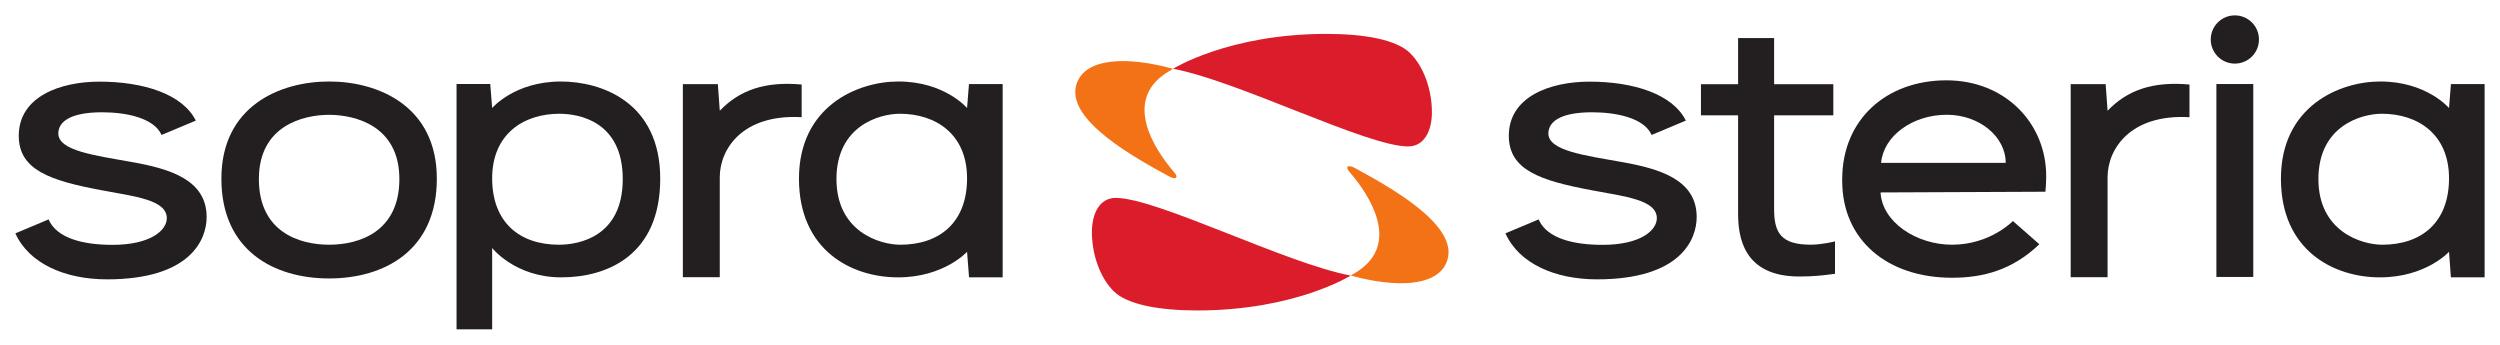
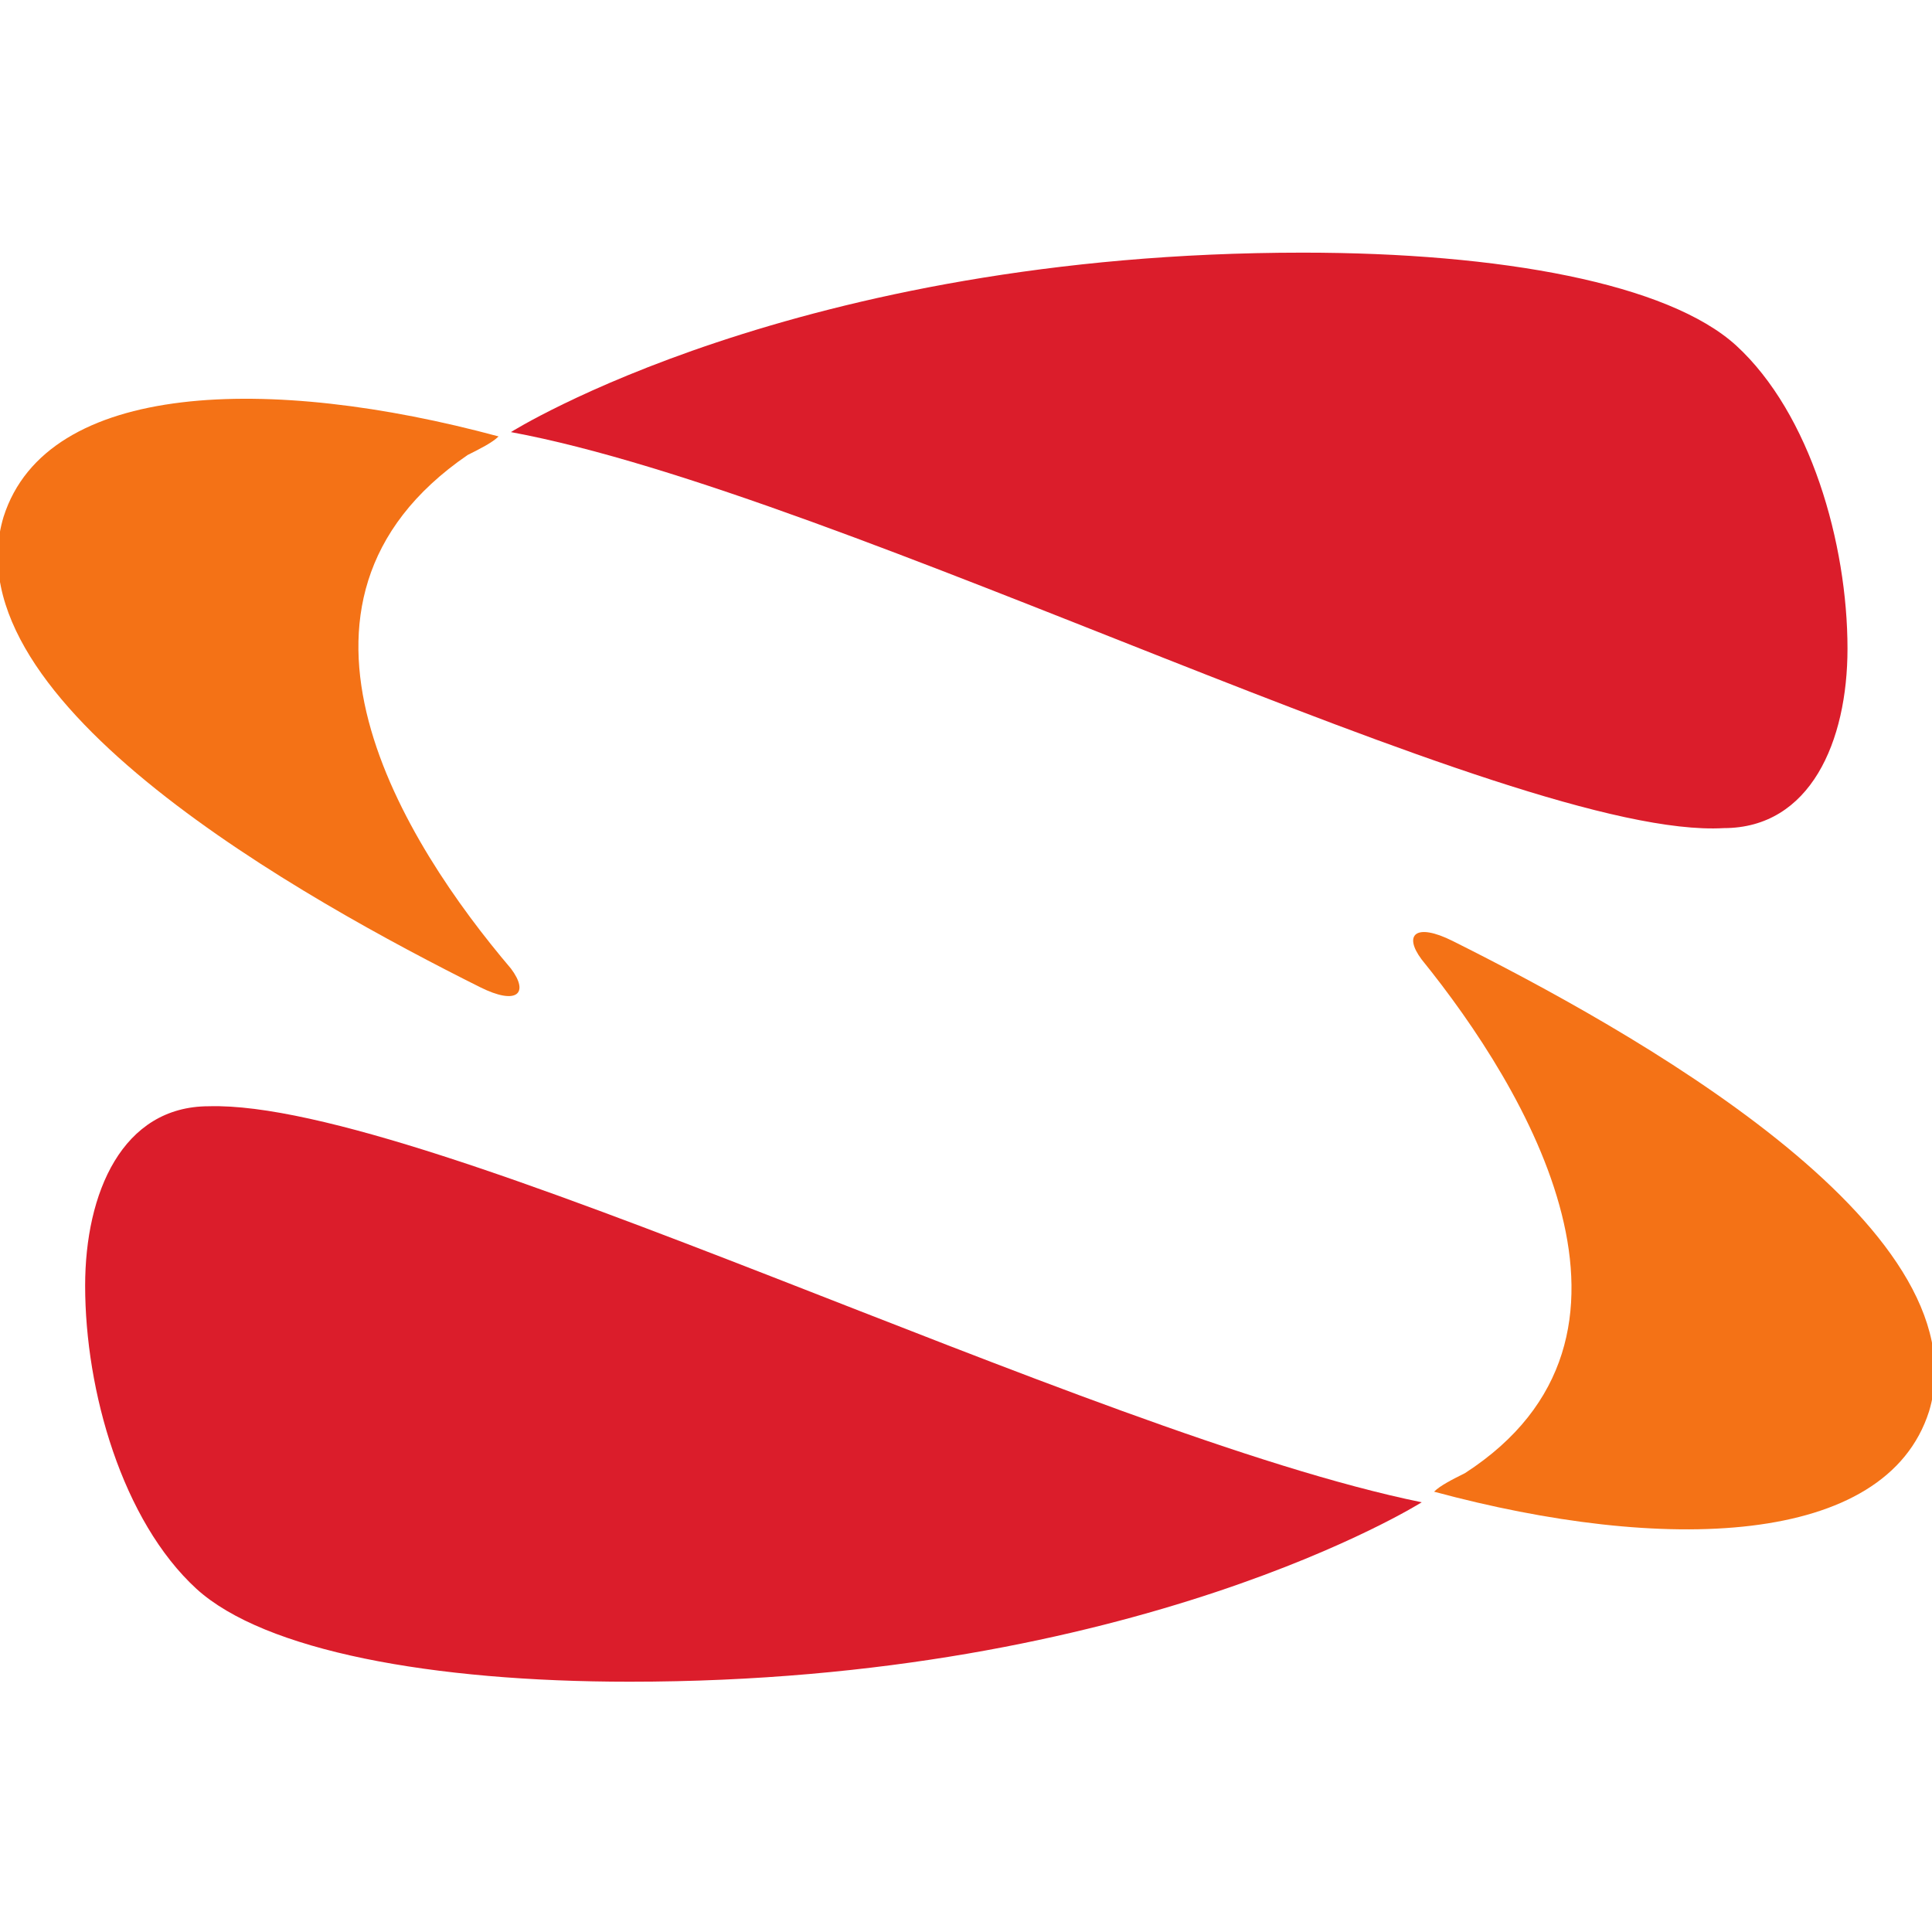
- <svg xmlns="http://www.w3.org/2000/svg" id="svg4136" version="1.1" xml:space="preserve" width="487.626" height="67.231" viewBox="0 0 487.626 67.231">
-   <defs id="defs4140">
-     <clipPath clipPathUnits="userSpaceOnUse" id="clipPath9064">
-       <path d="m 0,858.898 612.283,0 L 612.283,0 0,0 0,858.898 Z" id="path9066" />
-     </clipPath>
-   </defs>
+ <svg xmlns="http://www.w3.org/2000/svg" xmlns:xlink="http://www.w3.org/1999/xlink" version="1.1" id="svg4136" x="0px" y="0px" viewBox="0 0 75 75" style="enable-background:new 0 0 75 75;" xml:space="preserve" width="50px" height="50px">
+   <style type="text/css">
+ 	.ss-st0{clip-path:url(#SVGID_2_);}
+ 	.ss-st1{fill:#F47216;}
+ 	.ss-st2{fill:#DB1D2B;}
+ </style>
  <g id="g4144" transform="matrix(1.25,0,0,-1.25,-175.3384,418.5115)">
    <g id="g9060" transform="matrix(1.921691,0,0,1.921691,-538.8967,216.3214)">
-       <g id="g9062" clip-path="url(#clipPath9064)">
-         <g id="g9298">
-           <g transform="translate(463.6973,39.6514)" id="g9068">
-             <path id="path9070" style="fill:#f47216;fill-opacity:1;fill-rule:nonzero;stroke:none" d="m 0,0 c -0.165,-0.109 -0.365,-0.234 -0.547,-0.341 l -0.057,-0.031 0.057,-0.007 C 3.03,-1.36 6.574,-1.324 7.255,0.909 8.136,3.791 2.441,6.884 -0.246,8.358 -0.821,8.674 -1.072,8.477 -0.704,8.056 0.992,6.101 3.409,2.258 0,0" />
-           </g>
-           <g transform="translate(494.5537,52.2939)" id="g9072">
-             <path id="path9074" style="fill:#231f20;fill-opacity:1;fill-rule:nonzero;stroke:none" d="m 0,0 -3.016,0 0,2.527 3.016,0 0,3.744 2.925,0 0,-3.744 4.808,0 0,-2.527 -4.808,0 0,-7.604 c 0,-1.902 0.53,-2.9 2.967,-2.9 0.93,0 1.977,0.268 1.977,0.268 l 0,-2.632 C 6.854,-13.006 6.115,-13.087 4.964,-13.087 0.357,-13.087 0,-9.769 0,-7.947 L 0,0 Z" />
-           </g>
-           <path id="path9076" style="fill:#231f20;fill-opacity:1;fill-rule:nonzero;stroke:none" d="m 536.387,39.17 -2.995,0 0,15.665 2.995,0 0,-15.665 z" />
-           <g transform="translate(541.6758,47.1182)" id="g9078">
-             <path id="path9080" style="fill:#231f20;fill-opacity:1;fill-rule:nonzero;stroke:none" d="m 0,0 c 0,-4.267 3.516,-5.331 5.183,-5.331 3.179,0 5.422,1.797 5.422,5.393 0,3.594 -2.55,5.241 -5.453,5.241 C 3.506,5.303 0,4.335 0,0 m -3.044,0.031 c 0,5.89 4.763,7.892 8.069,7.892 3.758,0 5.58,-2.155 5.58,-2.155 l 0.155,1.948 2.736,0 0,-15.695 -2.739,0 -0.152,2.074 c 0,0 -1.874,-2.077 -5.611,-2.077 -3.752,0 -8.038,2.178 -8.038,8.013" />
-           </g>
-           <g transform="translate(536.8486,58.4512)" id="g9082">
-             <path id="path9084" style="fill:#231f20;fill-opacity:1;fill-rule:nonzero;stroke:none" d="m 0,0 c 0,1.081 -0.876,1.958 -1.958,1.958 -1.081,0 -1.958,-0.877 -1.958,-1.958 0,-1.082 0.877,-1.958 1.958,-1.958 C -0.876,-1.958 0,-1.082 0,0" />
-           </g>
-           <g transform="translate(531.2061,52.1416)" id="g9086">
-             <path id="path9088" style="fill:#231f20;fill-opacity:1;fill-rule:nonzero;stroke:none" d="M 0,0 0,2.653 C -2.957,2.923 -5.033,2.214 -6.65,0.525 l -0.156,2.161 -2.84,0 0,-15.678 2.996,0 0,8.123 c 0,2.266 1.826,5.14 6.65,4.869" />
-           </g>
-           <g transform="translate(503.0068,47.0898)" id="g9090">
-             <path id="path9092" style="fill:#231f20;fill-opacity:1;fill-rule:nonzero;stroke:none" d="m 0,0 c 0,4.9 3.62,8.046 8.459,8.046 4.805,0 8.106,-3.511 8.106,-7.775 0,0 0,-0.667 -0.063,-1.271 L 3.115,-1.058 c 0.128,-2.419 2.921,-4.244 5.805,-4.244 3.103,0 4.943,1.923 4.943,1.923 l 2.144,-1.885 C 13.831,-7.351 11.461,-7.985 8.92,-7.985 3.641,-7.985 0,-4.901 0,-0.121 L 0,0 Z m 13.277,1.344 c 0,2.131 -2.144,3.905 -4.778,3.905 C 5.681,5.249 3.35,3.51 3.16,1.344 l 10.117,0 z" />
-           </g>
-           <g transform="translate(485.127,48.5)" id="g9094">
-             <path id="path9096" style="fill:#231f20;fill-opacity:1;fill-rule:nonzero;stroke:none" d="m 0,0 c -3.014,0.539 -5.979,0.915 -5.979,2.32 0,0.916 0.91,1.721 3.548,1.721 1.962,0 4.225,-0.453 4.837,-1.842 l 2.779,1.167 c -1.063,2.135 -4.208,3.163 -7.823,3.163 -3.16,0 -6.552,-1.196 -6.552,-4.395 0,-2.77 2.522,-3.632 6.68,-4.415 2.779,-0.522 5.339,-0.786 5.339,-2.284 0,-0.945 -1.26,-2.158 -4.409,-2.158 -2.241,0 -4.501,0.47 -5.191,2.065 l -2.694,-1.131 c 1.105,-2.462 4.037,-3.736 7.435,-3.736 6.783,0 8.094,3.227 8.094,5.059 C 6.064,-1.415 3.029,-0.54 0,0" />
-           </g>
-           <g transform="translate(398.8398,52.4209)" id="g9098">
-             <path id="path9100" style="fill:#231f20;fill-opacity:1;fill-rule:nonzero;stroke:none" d="m 0,0 c -2.904,0 -5.455,-1.647 -5.455,-5.241 0,-3.595 2.244,-5.393 5.423,-5.393 1.667,0 5.181,0.677 5.181,5.33 C 5.149,-0.648 1.645,0 0,0 m 0.156,-13.284 c -3.751,0 -5.611,2.384 -5.611,2.384 l 0,-6.602 -2.892,0 0,19.916 2.737,0 0.155,-1.948 c 0,0 1.819,2.153 5.579,2.153 3.307,0 8.068,-1.685 8.068,-7.89 0,-6.205 -4.283,-8.013 -8.036,-8.013" />
-           </g>
-           <g transform="translate(421.3418,47.1182)" id="g9102">
-             <path id="path9104" style="fill:#231f20;fill-opacity:1;fill-rule:nonzero;stroke:none" d="m 0,0 c 0,-4.267 3.514,-5.331 5.183,-5.331 3.179,0 5.422,1.797 5.422,5.393 0,3.594 -2.55,5.241 -5.453,5.241 C 3.505,5.303 0,4.335 0,0 m -3.044,0.031 c 0,5.89 4.761,7.892 8.071,7.892 3.756,0 5.578,-2.155 5.578,-2.155 l 0.155,1.948 2.736,0 0,-15.695 -2.729,0 -0.162,2.074 c 0,0 -1.874,-2.077 -5.611,-2.077 -3.753,0 -8.038,2.178 -8.038,8.013" />
-           </g>
-           <g transform="translate(418.5166,52.1416)" id="g9106">
-             <path id="path9108" style="fill:#231f20;fill-opacity:1;fill-rule:nonzero;stroke:none" d="M 0,0 0,2.653 C -2.956,2.923 -5.032,2.214 -6.65,0.525 l -0.155,2.161 -2.842,0 0,-15.678 2.997,0 0,8.123 c 0,2.266 1.827,5.14 6.65,4.869" />
-           </g>
-           <g transform="translate(364.1367,48.5)" id="g9110">
-             <path id="path9112" style="fill:#231f20;fill-opacity:1;fill-rule:nonzero;stroke:none" d="m 0,0 c -3.016,0.539 -5.979,0.915 -5.979,2.32 0,0.916 0.909,1.721 3.547,1.721 1.962,0 4.223,-0.453 4.835,-1.842 l 2.783,1.167 c -1.065,2.135 -4.211,3.163 -7.825,3.163 -3.16,0 -6.552,-1.196 -6.552,-4.395 0,-2.77 2.52,-3.632 6.68,-4.415 2.777,-0.522 5.341,-0.786 5.341,-2.284 0,-0.945 -1.262,-2.158 -4.411,-2.158 -2.239,0 -4.501,0.47 -5.191,2.065 l -2.694,-1.131 c 1.105,-2.462 4.037,-3.736 7.435,-3.736 6.783,0 8.095,3.227 8.095,5.059 C 6.064,-1.415 3.028,-0.54 0,0" />
-           </g>
-           <g transform="translate(380.1465,55.041)" id="g9114">
-             <path id="path9116" style="fill:#231f20;fill-opacity:1;fill-rule:nonzero;stroke:none" d="m 0,0 c -4.006,0 -8.748,-2.002 -8.748,-7.892 0,-5.835 4.266,-8.101 8.748,-8.101 4.481,0 8.746,2.266 8.746,8.101 C 8.746,-2.002 4.005,0 0,0 m 0,-13.254 c -2.462,0 -5.704,1.065 -5.704,5.331 0,4.335 3.596,5.216 5.704,5.216 2.107,0 5.704,-0.881 5.704,-5.216 0,-4.266 -3.243,-5.331 -5.704,-5.331" />
-           </g>
-           <g transform="translate(463.0977,39.2803)" id="g9118">
-             <path id="path9120" style="fill:#db1d2b;fill-opacity:1;fill-rule:nonzero;stroke:none" d="m 0,0 c 0,0 -4.508,-2.831 -12.459,-2.831 -3.081,0 -5.676,0.471 -6.773,1.55 -1.156,1.136 -1.782,3.051 -1.782,4.812 0,1.509 0.626,2.777 1.931,2.777 C -15.729,6.308 -5.283,0.994 0,0" />
-           </g>
-           <g transform="translate(448.0791,55.7051)" id="g9122">
-             <path id="path9124" style="fill:#f47216;fill-opacity:1;fill-rule:nonzero;stroke:none" d="M 0,0 C 0.165,0.109 0.365,0.233 0.547,0.34 L 0.604,0.372 0.547,0.378 C -3.03,1.36 -6.574,1.323 -7.255,-0.909 -8.136,-3.792 -2.441,-6.885 0.246,-8.359 0.821,-8.675 1.07,-8.478 0.704,-8.057 -0.991,-6.102 -3.409,-2.258 0,0" />
-           </g>
-           <g transform="translate(448.6787,56.0752)" id="g9126">
-             <path id="path9128" style="fill:#db1d2b;fill-opacity:1;fill-rule:nonzero;stroke:none" d="m 0,0 c 0,0 4.508,2.831 12.461,2.831 3.081,0 5.674,-0.471 6.771,-1.55 1.156,-1.136 1.782,-3.051 1.782,-4.812 0,-1.508 -0.626,-2.777 -1.931,-2.777 C 15.729,-6.308 5.283,-0.994 0,0" />
+       <g>
+         <g>
+           <defs>
+             <rect id="SVGID_1_" x="-1565.3" y="-2069.8" width="3566.3" height="5002.7" />
+           </defs>
+           <clipPath id="SVGID_2_">
+             <use xlink:href="#SVGID_1_" style="overflow:visible;" />
+           </clipPath>
+           <g id="g9062" class="ss-st0">
+             <g id="g9298">
+               <g id="g9068" transform="translate(463.6973,39.6514)">
+                 <path id="path9070" class="ss-st1" d="M-86.6-1.8c-0.2-0.1-0.4-0.2-0.5-0.3h-0.1h0.1         c3.7-1,7.3-0.9,8,1.3c0.9,3-4.9,6.2-7.7,7.6c-0.6,0.3-0.8,0.1-0.5-0.3C-85.6,4.4-83.2,0.4-86.6-1.8" />
+               </g>
+               <g id="g9118" transform="translate(463.0977,39.2803)">
+                 <path id="path9120" class="ss-st2" d="M-86.7-1.9c0,0-4.6-2.9-12.8-2.9c-3.2,0-5.9,0.5-7,1.5         c-1.2,1.1-1.8,3.2-1.8,4.9c0,1.5,0.6,2.9,2,2.9C-102.8,4.6-92.1-0.8-86.7-1.9" />
+               </g>
+               <g id="g9122" transform="translate(448.0791,55.7051)">
+                 <path id="path9124" class="ss-st1" d="M-87.1-1.4c0.2,0.1,0.4,0.2,0.5,0.3h0.1h-0.1         c-3.7,1-7.3,0.9-8-1.3c-0.9-3,4.9-6.2,7.7-7.6c0.6-0.3,0.8-0.1,0.5,0.3C-88.1-7.7-90.6-3.8-87.1-1.4" />
+               </g>
+               <g id="g9126" transform="translate(448.6787,56.0752)">
+                 <path id="path9128" class="ss-st2" d="M-87-1.4c0,0,4.6,2.9,12.8,2.9c3.2,0,5.9-0.5,7-1.5         c1.2-1.1,1.8-3.2,1.8-4.9c0-1.5-0.6-2.9-2-2.9C-70.8-8-81.6-2.4-87-1.4" />
+               </g>
+             </g>
          </g>
        </g>
      </g>
    </g>
  </g>
</svg>
